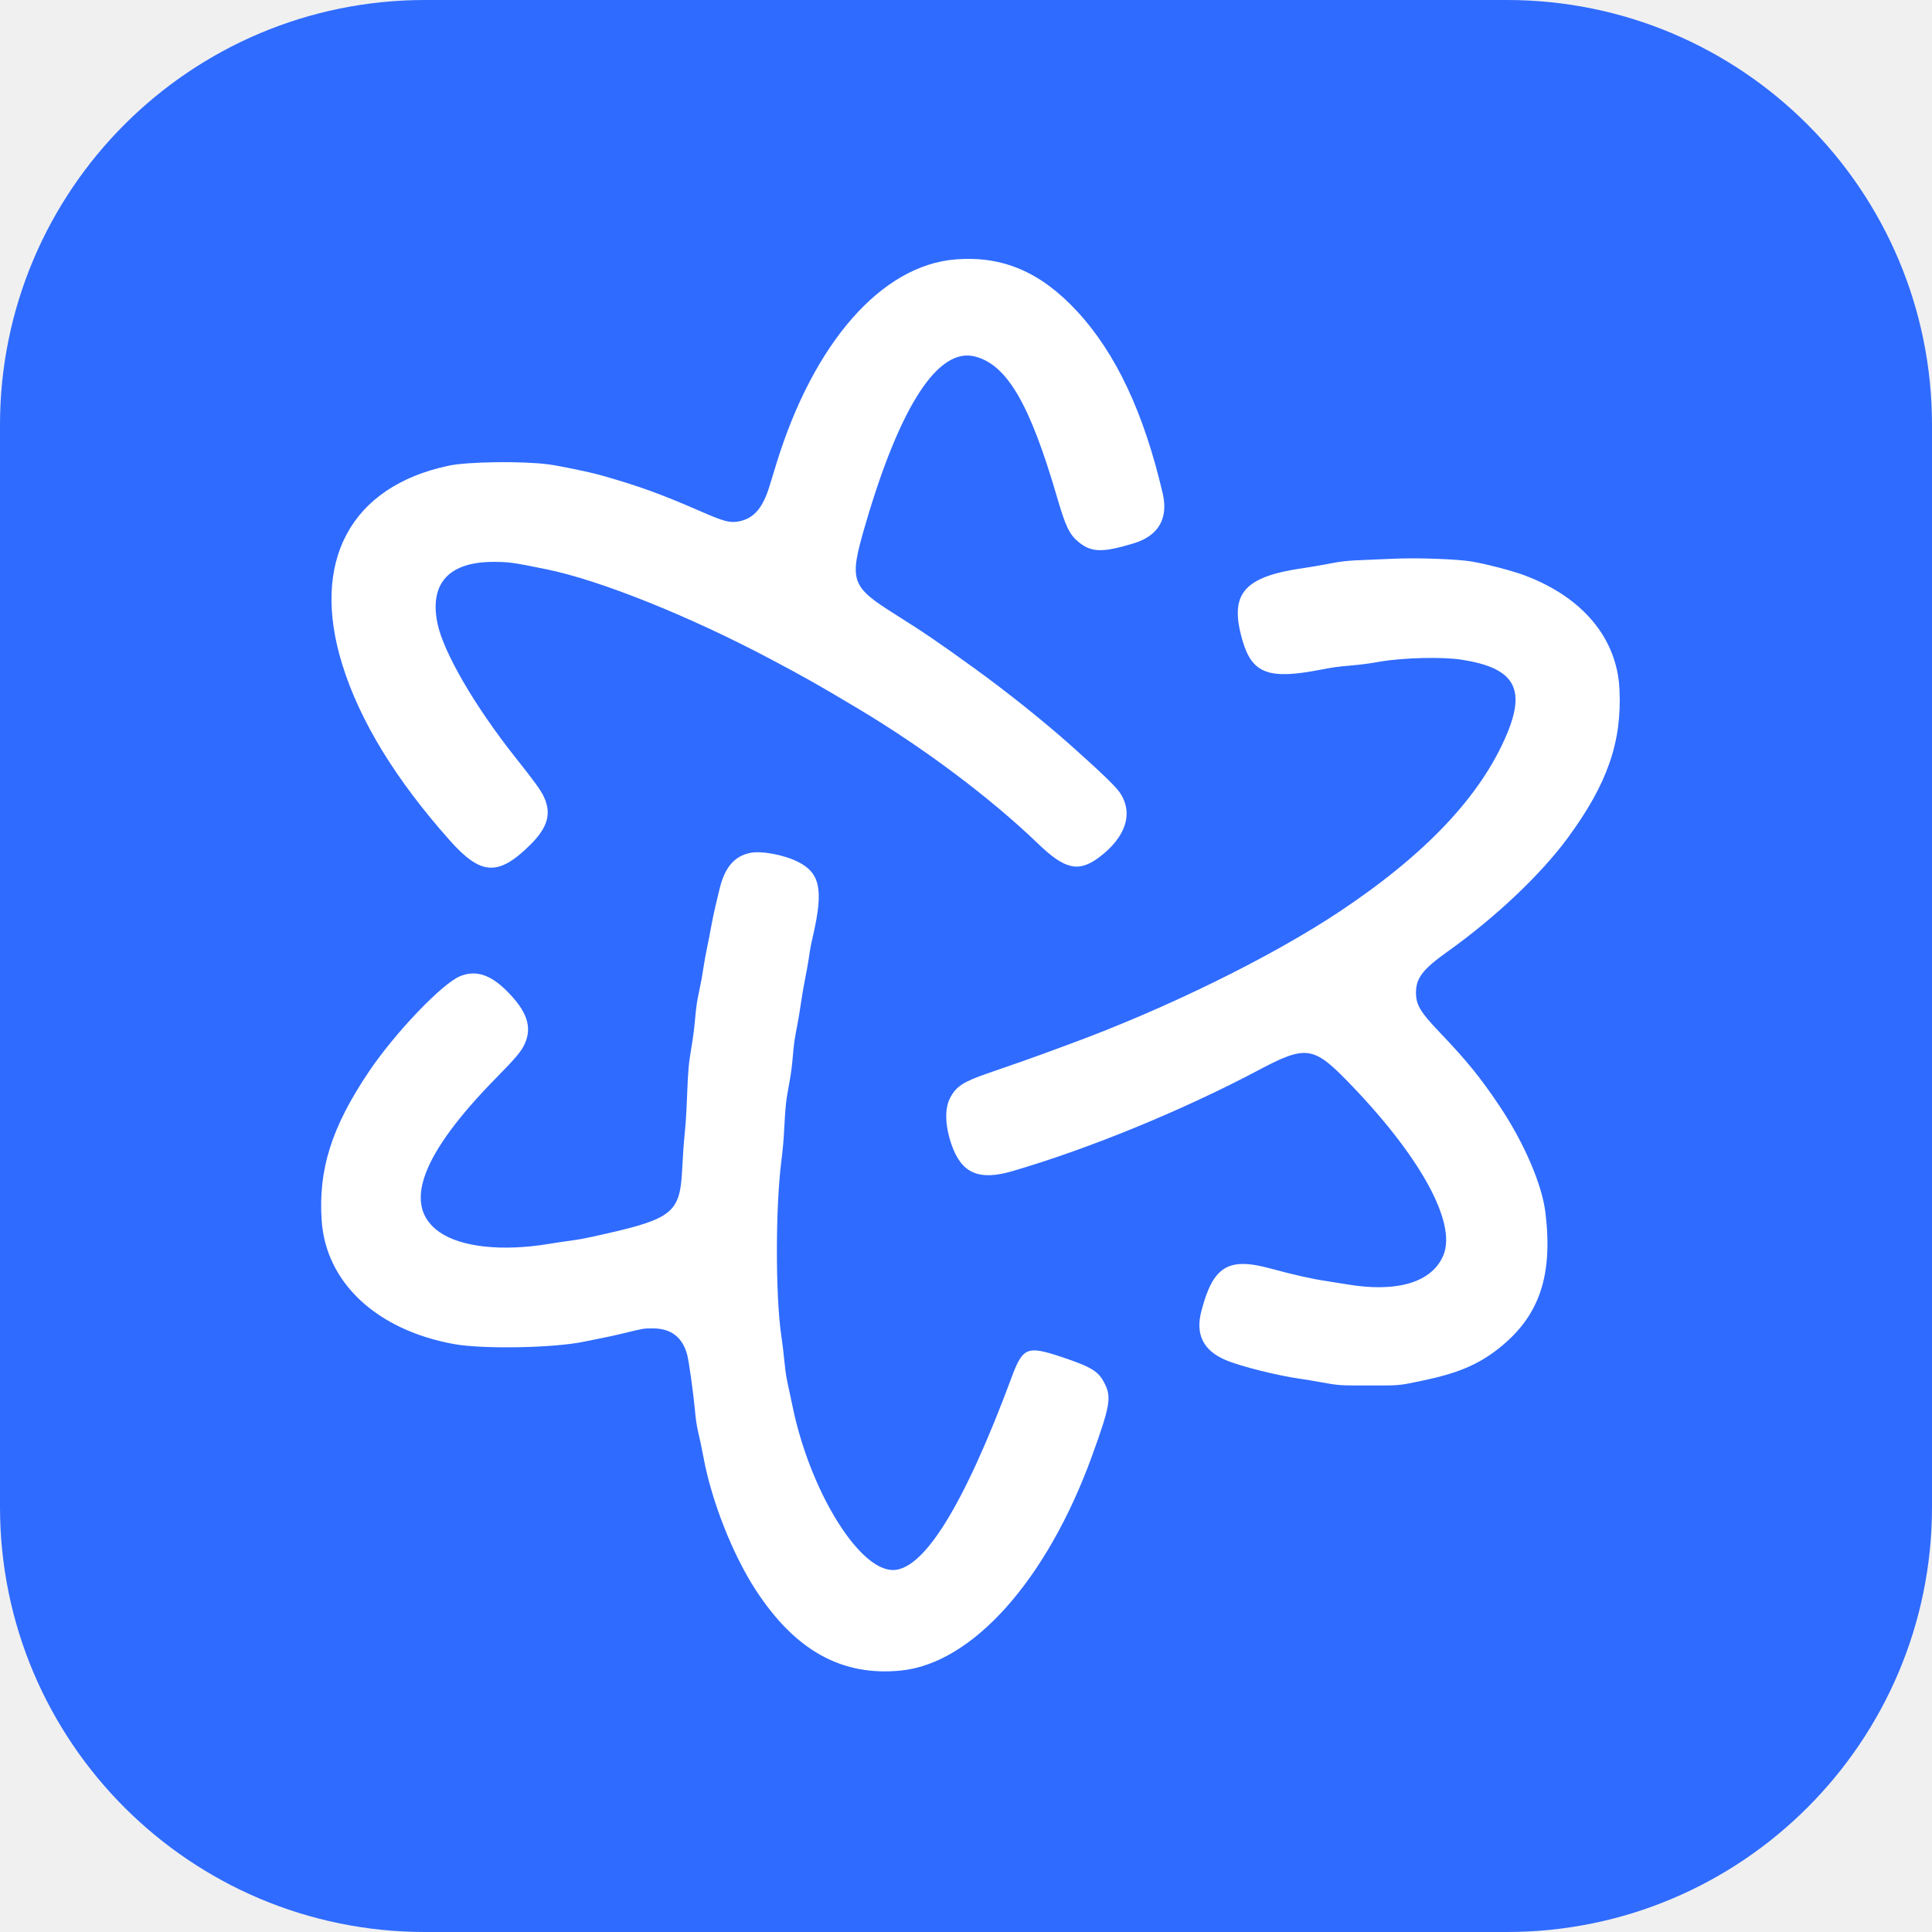
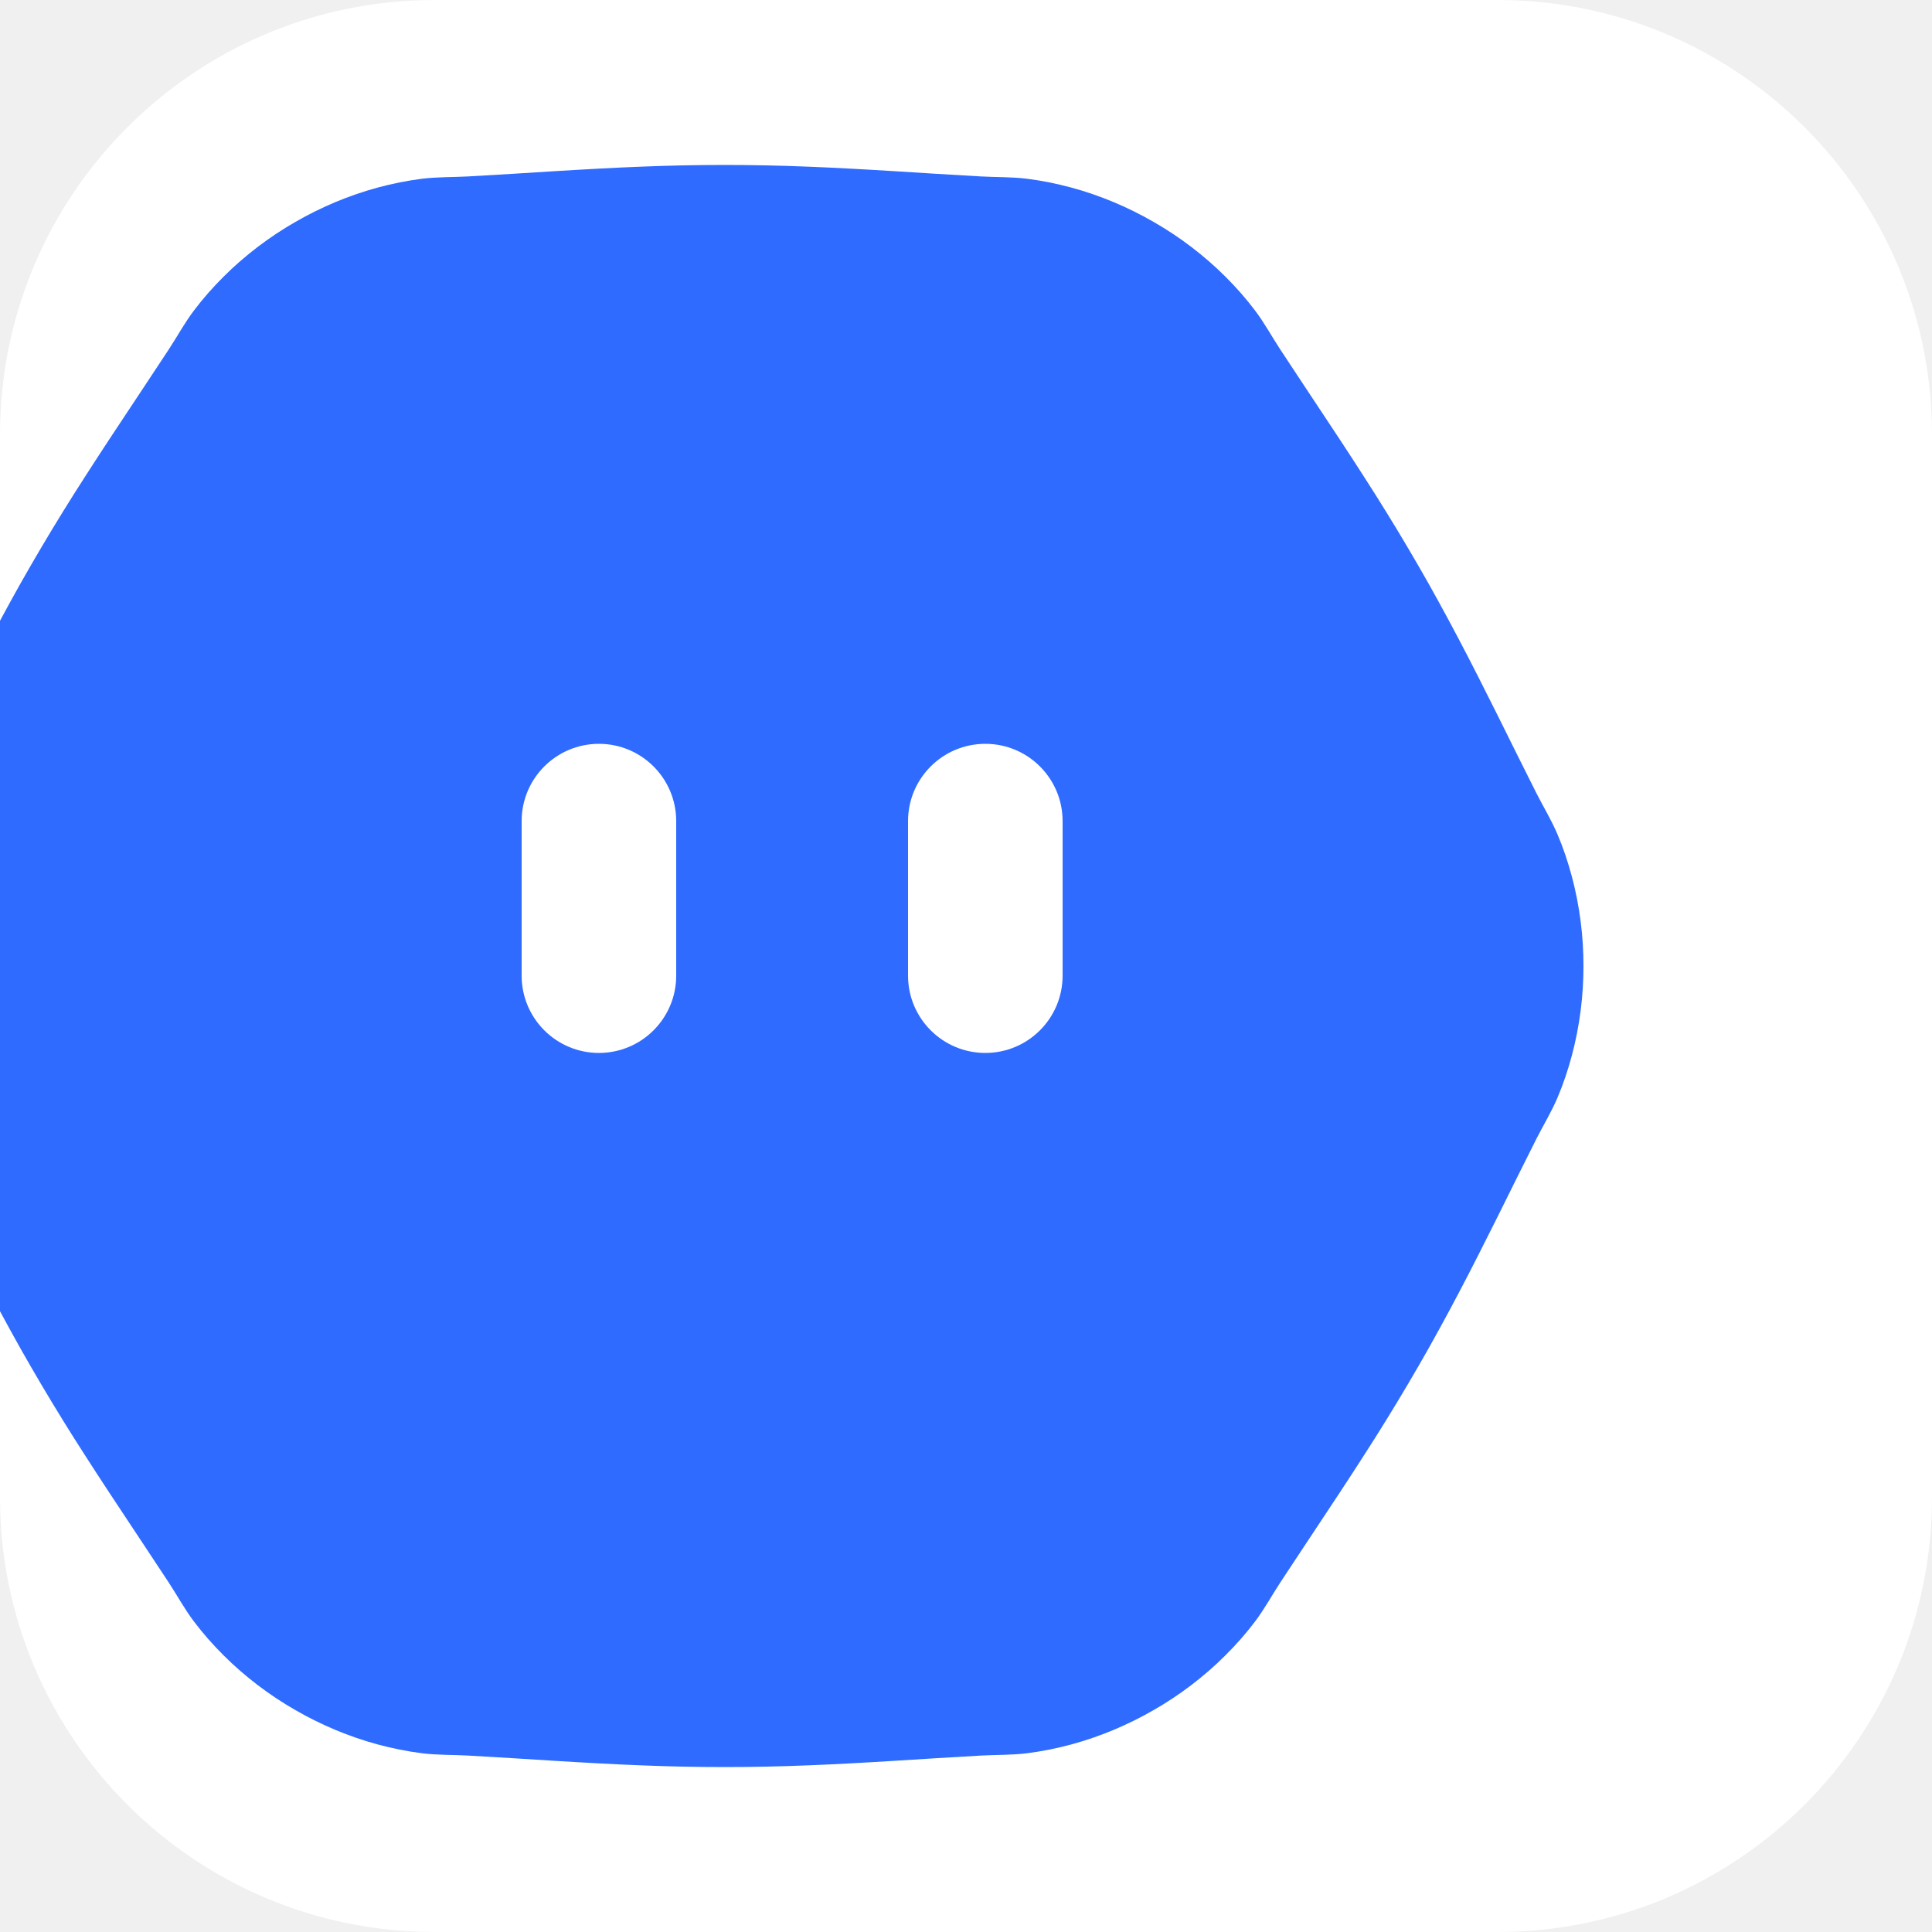
- <svg xmlns="http://www.w3.org/2000/svg" viewBox="0 0 4295 4295">
-   <rect width="4295" height="4295" rx="945" fill="#2F6BFF" />
-   <path transform="translate(446.2 415.6)" fill-rule="evenodd" fill="#fff" d="M 1678.618 161.001 C 1513.270 173.860, 1361.809 346.904, 1279.057 617.500 C 1274.011 634, 1267.620 654.925, 1264.855 664 C 1249.516 714.339, 1229.366 737.485, 1195.500 743.667 C 1176.163 747.196, 1162.631 743.554, 1110.552 720.802 C 1022.739 682.440, 971.671 664, 888.500 640.621 C 862.965 633.443, 796.420 619.707, 772 616.573 C 713.658 609.085, 593.780 610.737, 551.641 619.609 C 332.720 665.703, 243.351 832.965, 314.976 1062.546 C 353.997 1187.622, 433.071 1316.880, 553.531 1452.500 C 623.139 1530.869, 661.709 1532.912, 733.080 1462.011 C 772.514 1422.836, 780.747 1391.220, 761.479 1352.958 C 754.288 1338.678, 740.993 1320.496, 698.991 1267.500 C 608.528 1153.357, 538.933 1033.300, 526.096 969.244 C 508.440 881.134, 552.031 833.575, 650.500 833.517 C 684.922 833.497, 695.220 834.936, 769.390 850.128 C 888.325 874.489, 1086.233 953.898, 1267.500 1049.990 C 1344.206 1090.653, 1372.719 1106.795, 1461.500 1159.816 C 1608.121 1247.380, 1755.866 1358.262, 1861.500 1460.014 C 1921.219 1517.539, 1951.774 1524.352, 1997.213 1490.277 C 2057.039 1445.413, 2074.206 1391.642, 2043.179 1346.309 C 2033.397 1332.016, 2001.765 1301.543, 1934.541 1241.650 C 1874.053 1187.757, 1792.899 1122.849, 1720.500 1070.456 C 1642.140 1013.750, 1607.593 990.197, 1545.770 951.333 C 1444.460 887.645, 1440.775 876.828, 1477.514 751 C 1554.913 485.915, 1639.597 355.942, 1721.242 376.924 C 1792.586 395.260, 1843.427 482.519, 1903.944 690.500 C 1922.645 754.772, 1931.223 772.623, 1951.366 789.193 C 1979.980 812.729, 2004.596 813.361, 2073.962 792.338 C 2129.084 775.633, 2151.559 737.105, 2138.619 681.500 C 2096.957 502.479, 2034.714 369.918, 1948.588 276.785 C 1867.542 189.146, 1782.992 152.884, 1678.618 161.001 M 2651 826.525 C 2636.425 827.220, 2610.775 828.309, 2594 828.947 C 2547.771 830.703, 2538.279 831.726, 2500.500 839.021 C 2486.750 841.676, 2465.600 845.252, 2453.500 846.968 C 2317.824 866.210, 2285.604 904.119, 2316.087 1008.641 C 2337.385 1081.667, 2374.061 1095.532, 2487.753 1073.537 C 2517.351 1067.811, 2526.614 1066.506, 2555.451 1064.003 C 2580.486 1061.831, 2593.838 1060.071, 2623 1055.100 C 2674.441 1046.332, 2761.094 1044.363, 2803.500 1050.999 C 2919.711 1069.183, 2946.817 1114.190, 2903.478 1217 C 2845.944 1353.482, 2724.242 1482.607, 2533 1610.074 C 2379.093 1712.656, 2141.479 1829.058, 1924.625 1908.104 C 1912.456 1912.540, 1890.432 1920.651, 1875.682 1926.128 C 1850.956 1935.310, 1816.781 1947.333, 1750.760 1970.078 C 1695.022 1989.279, 1679.399 1999.437, 1665.959 2025.213 C 1653.383 2049.332, 1654.682 2087.531, 1669.522 2129.971 C 1691.542 2192.948, 1730.404 2209.667, 1804.386 2187.990 C 1976.971 2137.422, 2183.921 2052.417, 2353.500 1962.440 C 2455.001 1908.585, 2473.561 1910.724, 2546.003 1984.625 C 2709.559 2151.475, 2793.184 2302.385, 2762.458 2375.239 C 2737.105 2435.354, 2659.411 2458.576, 2547.500 2439.488 C 2533.200 2437.049, 2512.157 2433.680, 2500.739 2432.002 C 2470.016 2427.486, 2429.336 2418.321, 2378.085 2404.369 C 2283.654 2378.663, 2250.338 2399.382, 2224.311 2500 C 2211.121 2550.990, 2228.931 2586.687, 2278.053 2607.714 C 2311.029 2621.830, 2394.875 2642.821, 2446.688 2649.932 C 2455.042 2651.079, 2473.042 2654.046, 2486.688 2656.526 C 2531.128 2664.603, 2529.166 2664.462, 2597 2664.482 C 2666.633 2664.503, 2661.731 2664.930, 2712.968 2654.375 C 2793.081 2637.871, 2839.358 2618.554, 2885 2582.566 C 2975.643 2511.096, 3006.471 2421.809, 2989.432 2280.095 C 2981.902 2217.467, 2941.621 2124.094, 2886.934 2042.500 C 2844.667 1979.438, 2814.783 1942.700, 2753.527 1878.500 C 2711.108 1834.043, 2701.792 1818.416, 2701.664 1791.500 C 2701.509 1759.031, 2716.582 1739.248, 2771 1700.491 C 2877.964 1624.312, 2979.014 1528.767, 3039.190 1446.911 C 3127.138 1327.276, 3159.569 1234.123, 3154.045 1117 C 3148.683 1003.324, 3072.370 911.830, 2942.369 863.217 C 2915.206 853.060, 2857.026 837.930, 2824.500 832.566 C 2791.651 827.148, 2702.834 824.056, 2651 826.525 M 1221 1480.554 C 1185.814 1488.106, 1164.806 1513.094, 1153.370 1561 C 1151.466 1568.975, 1147.468 1585.625, 1144.487 1598 C 1141.505 1610.375, 1137.227 1630.850, 1134.980 1643.500 C 1132.732 1656.150, 1128.698 1676.850, 1126.013 1689.500 C 1123.329 1702.150, 1119.707 1721.950, 1117.965 1733.500 C 1114.579 1755.950, 1113.091 1764.073, 1107.617 1790 C 1103.206 1810.891, 1101.591 1822.086, 1099.032 1849.500 C 1096.638 1875.144, 1094.993 1887.946, 1091 1912 C 1084.635 1950.349, 1083.594 1961.542, 1081.521 2014 C 1079.670 2060.833, 1078.662 2076.859, 1075.451 2110.500 C 1073.097 2135.166, 1072.499 2143.857, 1069.981 2190 C 1065.137 2278.770, 1046.459 2294.011, 902.500 2326.667 C 853.941 2337.682, 844.423 2339.535, 818.775 2342.971 C 805.974 2344.686, 786.275 2347.628, 775 2349.510 C 670.265 2366.986, 578.382 2357.052, 530.217 2323.044 C 447.360 2264.540, 489.788 2150.492, 658.069 1979.376 C 701.290 1935.427, 713.158 1921.198, 720.567 1904.445 C 737.226 1866.775, 725.209 1831.984, 679.971 1786.916 C 643.652 1750.733, 611.184 1740.532, 576.802 1754.502 C 536.975 1770.685, 432.342 1880.046, 374.269 1966.185 C 291.116 2089.526, 261.131 2183.962, 268.924 2297.971 C 278.346 2435.833, 391.245 2541.176, 563 2572.366 C 627.602 2584.098, 785.970 2581.139, 852.500 2566.957 C 865.150 2564.261, 884.050 2560.457, 894.500 2558.504 C 904.950 2556.552, 927 2551.636, 943.500 2547.581 C 984.354 2537.540, 984.644 2537.493, 1005.500 2537.543 C 1045.793 2537.641, 1071.124 2557.231, 1081.535 2596.347 C 1085.400 2610.867, 1095.186 2680.902, 1098.534 2718 C 1100.530 2740.113, 1102.307 2752.129, 1106.001 2768.500 C 1107.614 2775.650, 1110.055 2786.450, 1111.425 2792.500 C 1112.796 2798.550, 1115.526 2812.275, 1117.492 2823 C 1135.496 2921.202, 1182.799 3041.222, 1234.744 3120.500 C 1322.370 3254.236, 1425.576 3311.227, 1556.500 3298.177 C 1716.141 3282.265, 1881.913 3095.902, 1981.844 2820 C 2021.370 2710.873, 2024.915 2690.720, 2009.872 2660.701 C 1995.846 2632.714, 1981.433 2623.761, 1914.032 2601.170 C 1837.474 2575.509, 1827.569 2579.467, 1803.046 2645.514 C 1695.736 2934.533, 1604.354 3080.592, 1534.615 3074.557 C 1458.122 3067.937, 1353.237 2893.564, 1315.637 2710.500 C 1313.152 2698.400, 1309.321 2680.400, 1307.124 2670.500 C 1301.618 2645.694, 1300.423 2638.161, 1297.523 2610 C 1294.774 2583.293, 1294.324 2579.619, 1289.992 2548.500 C 1277.686 2460.097, 1277.946 2268.554, 1290.509 2168 C 1294.349 2137.262, 1295.857 2120.182, 1297.501 2088.762 C 1299.997 2041.094, 1300.894 2033.182, 1308.473 1992 C 1312.545 1969.874, 1314.372 1955.875, 1316.500 1930.500 C 1318.625 1905.160, 1320.210 1894.149, 1326.002 1864.500 C 1328.688 1850.750, 1332.488 1827.980, 1334.447 1813.899 C 1336.406 1799.819, 1340.451 1776.194, 1343.436 1761.399 C 1346.420 1746.605, 1350.031 1726.625, 1351.459 1717 C 1355.384 1690.557, 1355.798 1688.343, 1361.654 1662.583 C 1384.615 1561.577, 1376.855 1524.810, 1327.368 1500.125 C 1296.022 1484.489, 1245.756 1475.241, 1221 1480.554" />
+ <svg xmlns="http://www.w3.org/2000/svg" viewBox="0 0 400 400">
+   <defs>
+     <clipPath id="c">
+       <rect width="400" height="400" rx="90" />
+     </clipPath>
+   </defs>
+   <g clip-path="url(#c)">
+     <rect width="400" height="400" fill="#FFFFFF" />
+     <path fill="#2F6BFF" d="M327.84 200C327.84 203.1 327.65 206.22 327.25 209.29C326.85 212.36 326.26 215.44 325.46 218.44C324.66 221.45 323.67 224.43 322.44 227.31C321.22 230.19 319.53 232.96 318.12 235.74C316.72 238.51 315.37 241.24 314.01 243.95C312.66 246.66 311.34 249.33 310.02 251.99C308.69 254.65 307.37 257.28 306.04 259.9C304.71 262.51 303.38 265.11 302.02 267.68C300.66 270.26 299.29 272.82 297.89 275.36C296.5 277.9 295.08 280.42 293.63 282.92C292.18 285.43 290.71 287.92 289.21 290.4C287.71 292.88 286.18 295.35 284.63 297.81C283.07 300.27 281.49 302.72 279.89 305.19C278.3 307.65 276.67 310.1 275.03 312.58C273.4 315.06 271.74 317.54 270.07 320.07C268.4 322.59 266.71 325.13 265.01 327.73C263.31 330.33 261.76 333.18 259.87 335.68C257.99 338.18 255.9 340.54 253.7 342.73C251.5 344.93 249.13 346.98 246.67 348.86C244.21 350.74 241.6 352.47 238.92 354.01C236.24 355.56 233.44 356.95 230.58 358.15C227.72 359.34 224.76 360.37 221.76 361.18C218.76 361.98 215.68 362.61 212.57 363C209.46 363.38 206.22 363.3 203.11 363.47C200.01 363.64 196.97 363.83 193.95 364.01C190.93 364.2 187.95 364.4 184.98 364.57C182.01 364.75 179.08 364.93 176.15 365.08C173.22 365.24 170.3 365.38 167.39 365.49C164.48 365.61 161.59 365.7 158.69 365.76C155.79 365.82 152.9 365.85 150 365.85C147.1 365.85 144.21 365.82 141.31 365.76C138.41 365.7 135.52 365.61 132.61 365.49C129.7 365.38 126.78 365.24 123.85 365.08C120.92 364.93 117.99 364.75 115.02 364.57C112.05 364.4 109.07 364.2 106.05 364.01C103.03 363.83 99.99 363.64 96.89 363.47C93.78 363.3 90.54 363.38 87.43 363C84.32 362.61 81.24 361.98 78.24 361.18C75.24 360.37 72.28 359.34 69.42 358.15C66.56 356.95 63.76 355.56 61.08 354.01C58.4 352.47 55.79 350.74 53.33 348.86C50.87 346.98 48.5 344.93 46.3 342.73C44.1 340.54 42.01 338.18 40.13 335.68C38.24 333.18 36.69 330.33 34.99 327.73C33.29 325.13 31.6 322.59 29.93 320.07C28.26 317.54 26.6 315.06 24.97 312.58C23.33 310.1 21.7 307.65 20.11 305.19C18.51 302.72 16.93 300.27 15.37 297.81C13.82 295.35 12.29 292.88 10.79 290.4C9.29 287.92 7.82 285.43 6.37 282.92C4.92 280.42 3.5 277.9 2.11 275.36C0.71 272.82 -0.66 270.26 -2.02 267.68C-3.38 265.11 -4.71 262.51 -6.04 259.9C-7.37 257.28 -8.69 254.65 -10.02 251.99C-11.34 249.33 -12.66 246.66 -14.01 243.95C-15.37 241.24 -16.72 238.51 -18.12 235.74C-19.53 232.96 -21.22 230.19 -22.44 227.31C-23.67 224.43 -24.66 221.45 -25.46 218.44C-26.26 215.44 -26.85 212.36 -27.25 209.29C-27.65 206.22 -27.84 203.1 -27.84 200C-27.84 196.9 -27.65 193.78 -27.25 190.71C-26.85 187.64 -26.26 184.56 -25.46 181.56C-24.66 178.55 -23.67 175.57 -22.44 172.69C-21.22 169.81 -19.53 167.04 -18.12 164.26C-16.72 161.49 -15.37 158.76 -14.01 156.05C-12.66 153.34 -11.34 150.67 -10.02 148.01C-8.69 145.35 -7.37 142.72 -6.04 140.1C-4.71 137.49 -3.38 134.89 -2.02 132.32C-0.66 129.74 0.71 127.18 2.11 124.64C3.5 122.1 4.92 119.58 6.37 117.08C7.82 114.57 9.29 112.08 10.79 109.6C12.29 107.12 13.82 104.65 15.37 102.19C16.93 99.73 18.51 97.28 20.11 94.81C21.7 92.35 23.33 89.9 24.97 87.42C26.6 84.94 28.26 82.46 29.93 79.93C31.6 77.41 33.29 74.87 34.99 72.27C36.69 69.67 38.24 66.82 40.13 64.32C42.01 61.82 44.1 59.46 46.3 57.27C48.5 55.07 50.87 53.02 53.33 51.14C55.79 49.26 58.4 47.53 61.08 45.99C63.76 44.44 66.56 43.05 69.42 41.85C72.28 40.66 75.24 39.63 78.24 38.82C81.24 38.02 84.32 37.39 87.43 37C90.54 36.62 93.78 36.7 96.89 36.53C99.99 36.36 103.03 36.17 106.05 35.99C109.07 35.8 112.05 35.6 115.02 35.43C117.99 35.25 120.92 35.07 123.85 34.92C126.78 34.76 129.7 34.62 132.61 34.51C135.52 34.39 138.41 34.3 141.31 34.24C144.21 34.18 147.1 34.15 150 34.15C152.9 34.15 155.79 34.18 158.69 34.24C161.59 34.3 164.48 34.39 167.39 34.51C170.3 34.62 173.22 34.76 176.15 34.92C179.08 35.07 182.01 35.25 184.98 35.43C187.95 35.6 190.93 35.8 193.95 35.99C196.97 36.17 200.01 36.36 203.11 36.53C206.22 36.7 209.46 36.62 212.57 37C215.68 37.39 218.76 38.02 221.76 38.82C224.76 39.63 227.72 40.66 230.58 41.85C233.44 43.05 236.24 44.44 238.92 45.99C241.6 47.53 244.21 49.26 246.67 51.14C249.13 53.02 251.5 55.07 253.7 57.27C255.9 59.46 257.99 61.82 259.87 64.32C261.76 66.82 263.31 69.67 265.01 72.27C266.71 74.87 268.4 77.41 270.07 79.93C271.74 82.46 273.4 84.94 275.03 87.42C276.67 89.9 278.3 92.35 279.89 94.81C281.49 97.28 283.07 99.73 284.63 102.19C286.18 104.65 287.71 107.12 289.21 109.6C290.71 112.08 292.18 114.57 293.63 117.08C295.08 119.58 296.5 122.1 297.89 124.64C299.29 127.18 300.66 129.74 302.02 132.32C303.38 134.89 304.71 137.49 306.04 140.1C307.37 142.72 308.69 145.35 310.02 148.01C311.34 150.67 312.66 153.34 314.01 156.05C315.37 158.76 316.72 161.49 318.12 164.26C319.53 167.04 321.22 169.81 322.44 172.69C323.67 175.57 324.66 178.55 325.46 181.56C326.26 184.56 326.85 187.64 327.25 190.71C327.65 193.78 327.84 196.9 327.84 200Z" />
+     <path fill="#FFFFFF" d="M108 170A16 16 0 0 1 140 170V202A16 16 0 0 1 108 202ZM188 170A16 16 0 0 1 220 170V202A16 16 0 0 1 188 202Z" />
+   </g>
</svg>
